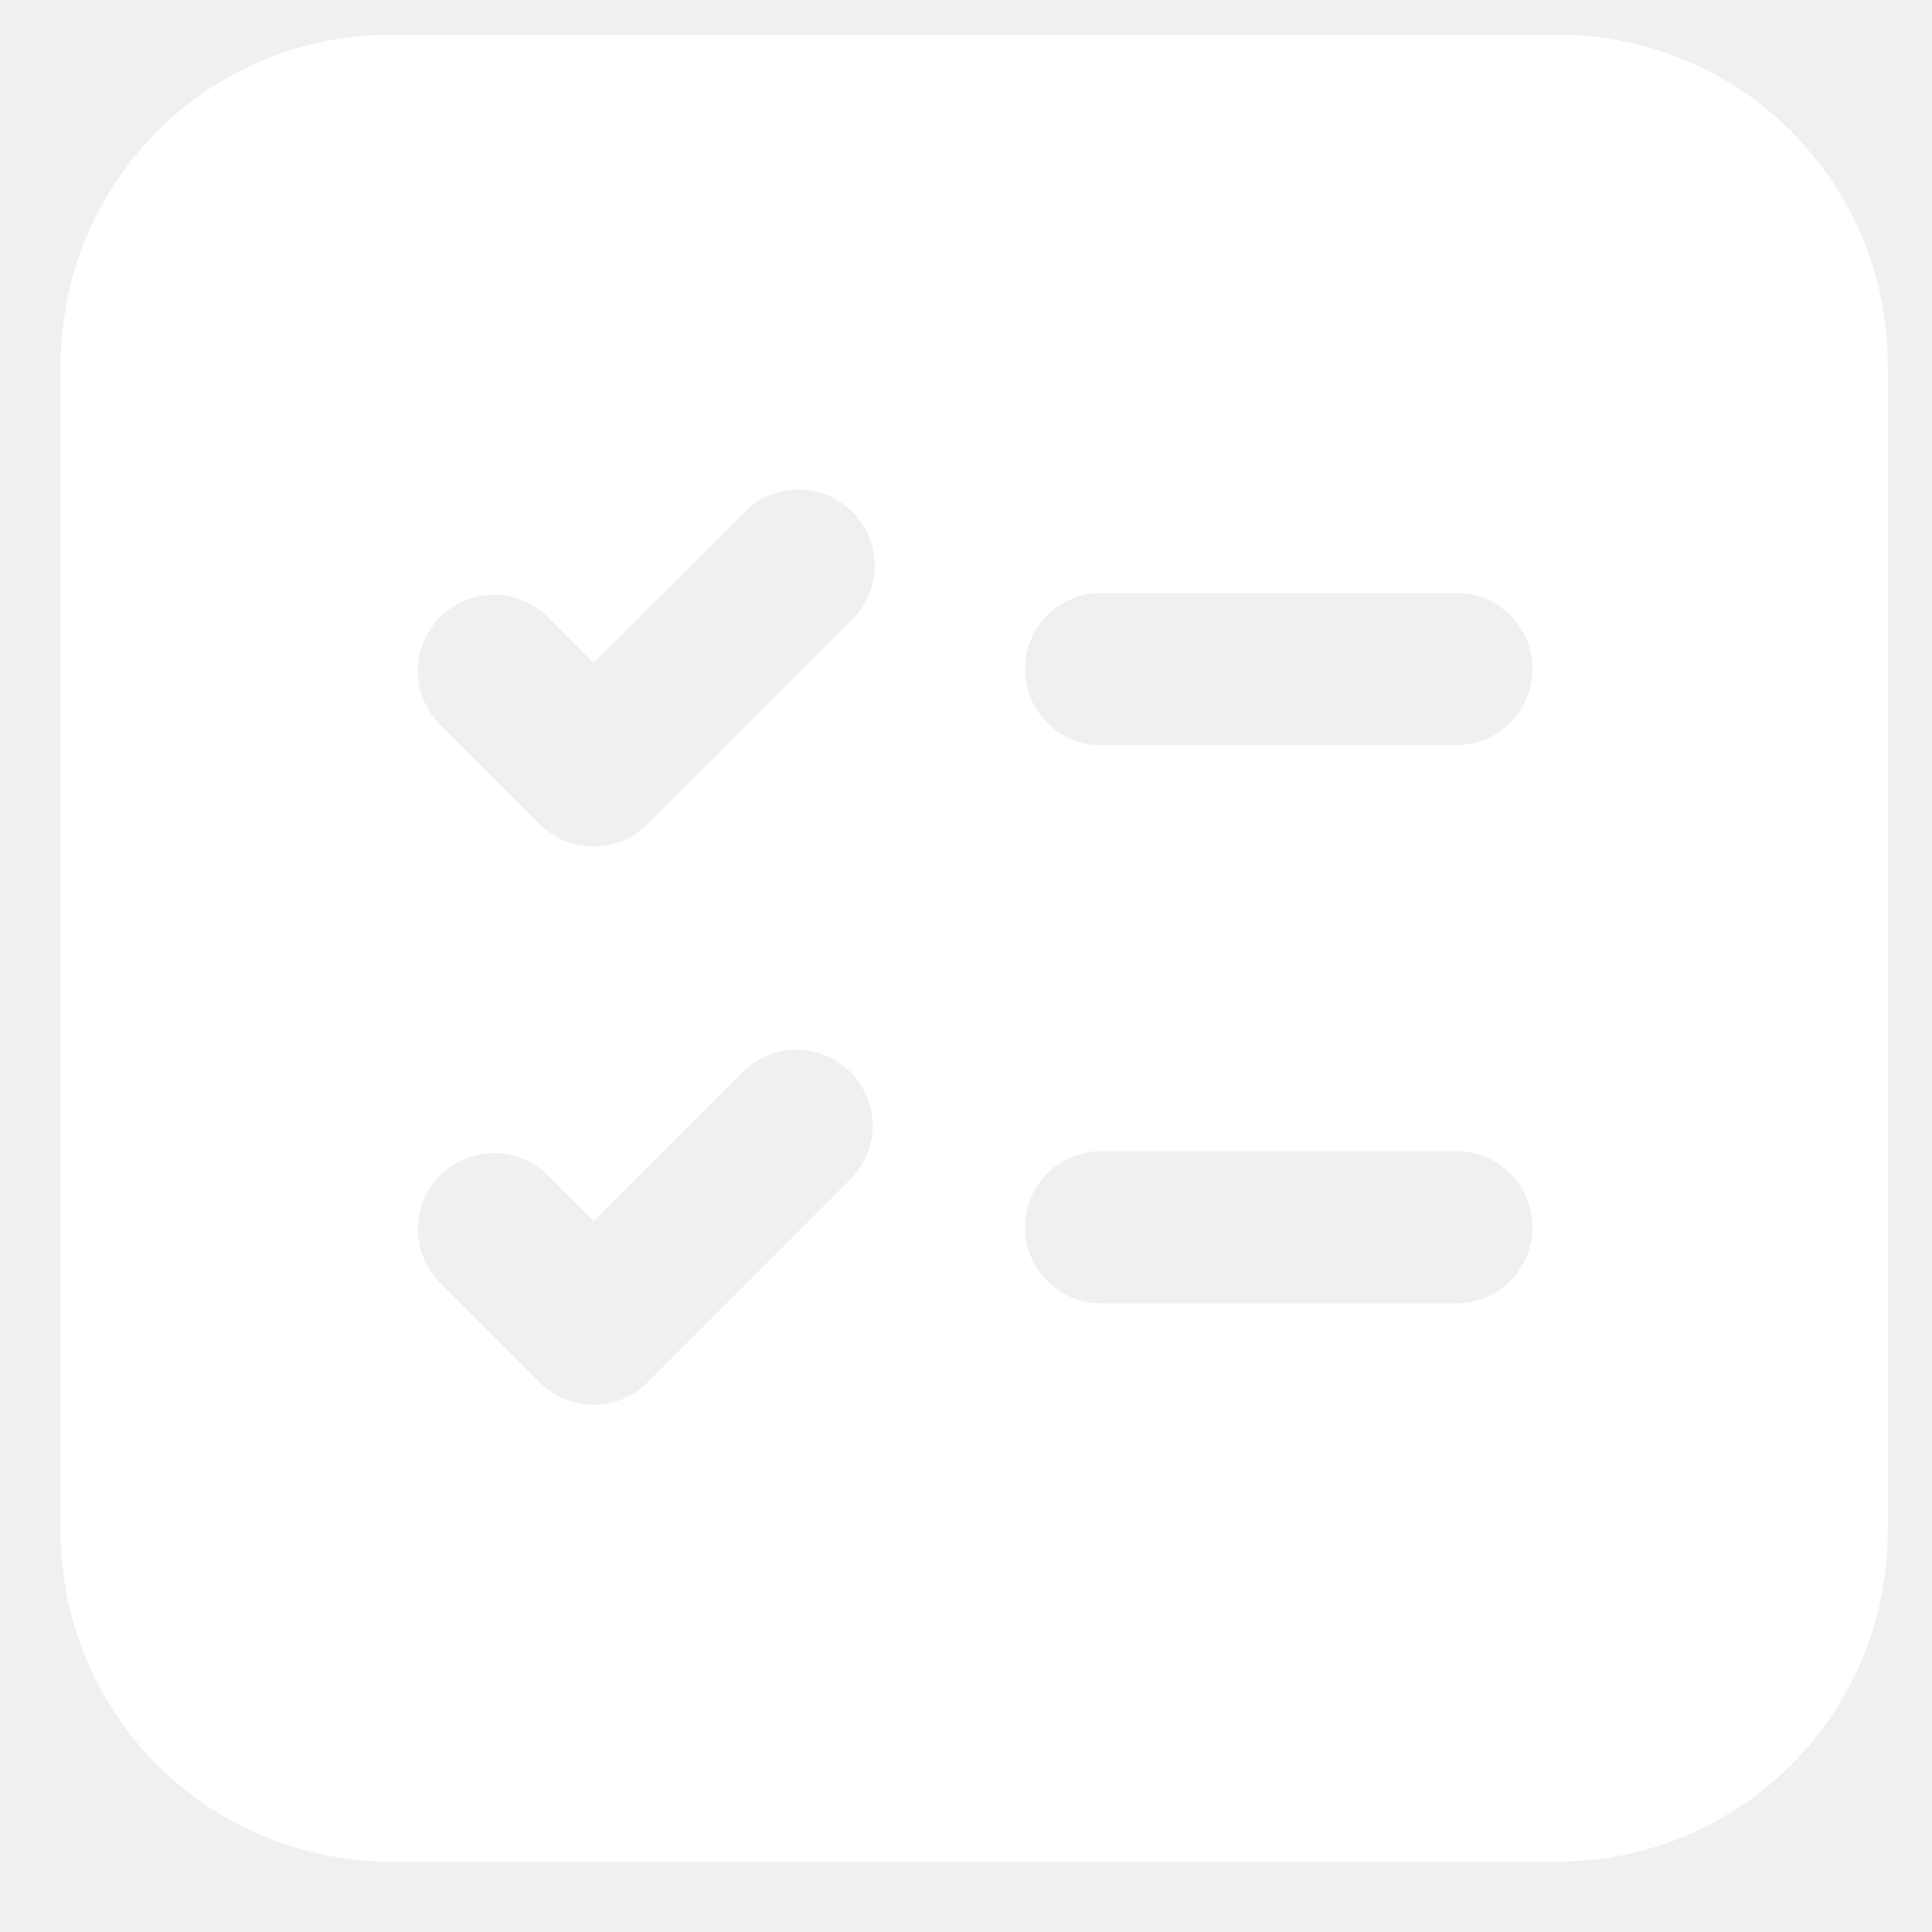
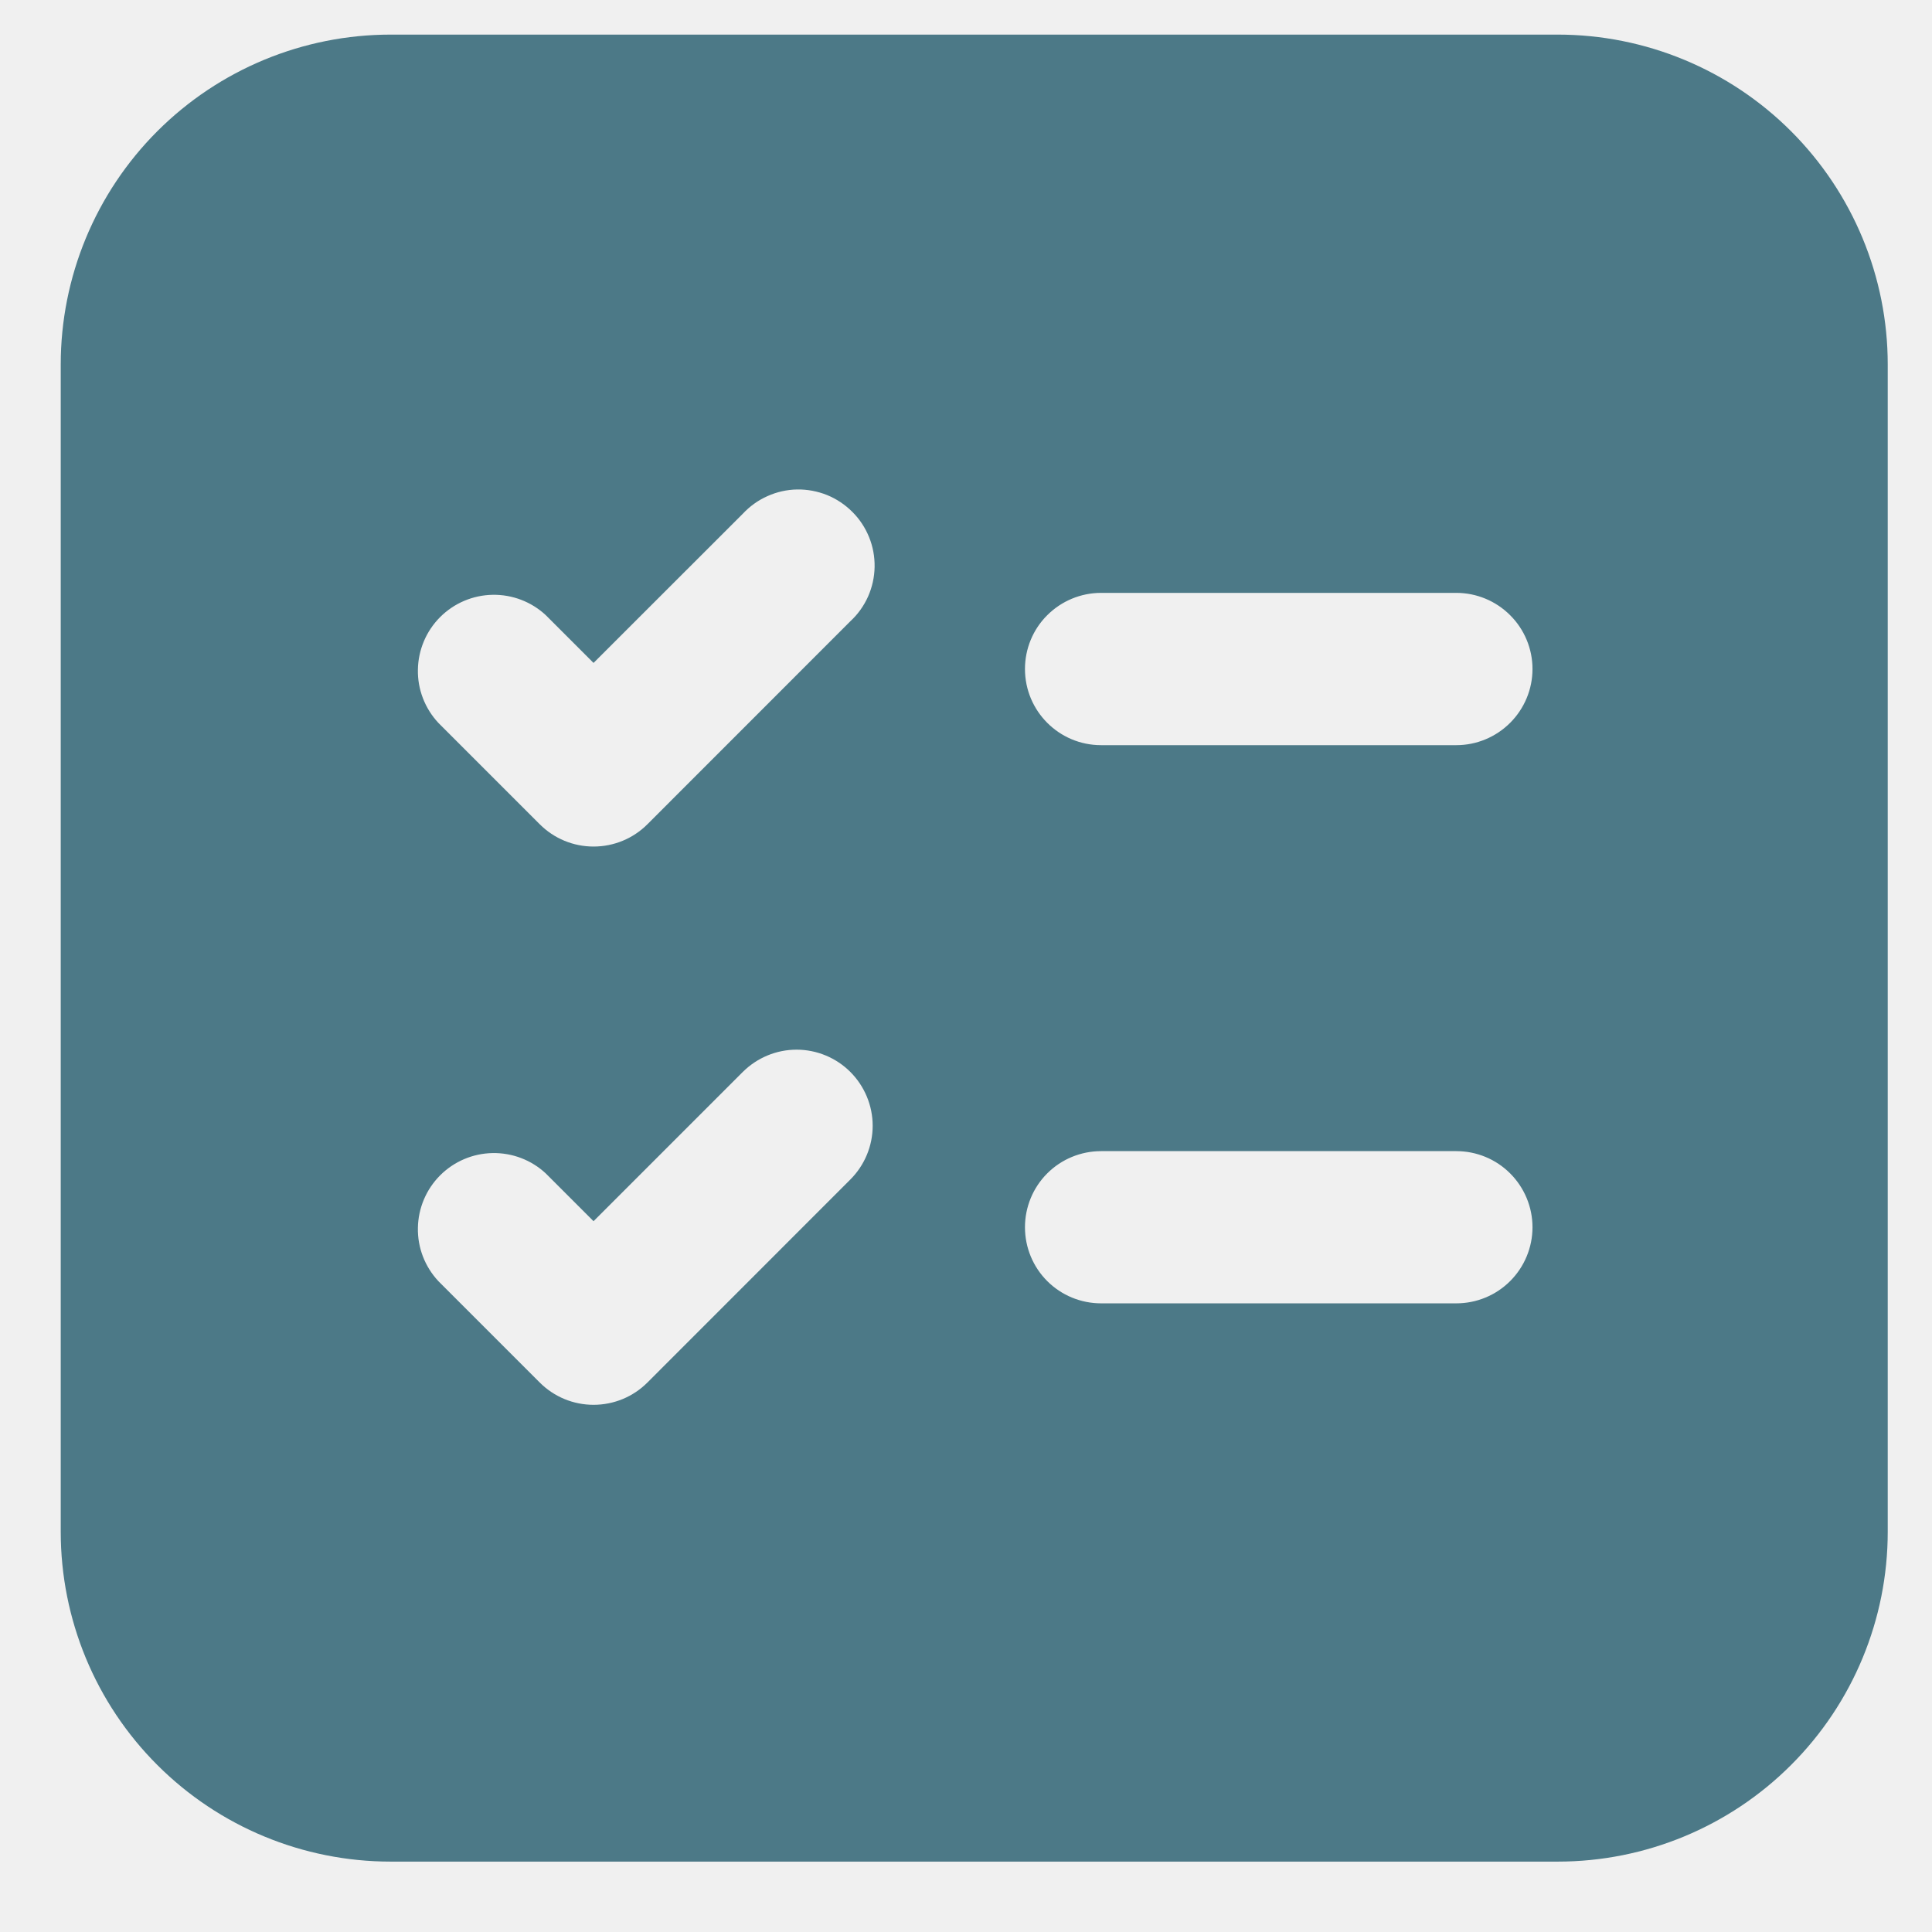
<svg xmlns="http://www.w3.org/2000/svg" viewBox="0 0 23 23" fill="none">
-   <path d="M0.723 4.339C0.723 3.298 1.136 2.299 1.873 1.562C2.609 0.826 3.608 0.412 4.65 0.412H18.546C19.587 0.412 20.586 0.826 21.322 1.562C22.059 2.299 22.473 3.298 22.473 4.339V18.235C22.473 19.277 22.059 20.276 21.322 21.012C20.586 21.748 19.587 22.162 18.546 22.162H4.65C3.608 22.162 2.609 21.748 1.873 21.012C1.136 20.276 0.723 19.277 0.723 18.235V4.339ZM12.202 7.964C12.202 8.465 12.608 8.871 13.108 8.871H17.337C17.578 8.871 17.808 8.775 17.978 8.605C18.148 8.435 18.244 8.205 18.244 7.964C18.244 7.724 18.148 7.493 17.978 7.324C17.808 7.154 17.578 7.058 17.337 7.058H13.108C12.868 7.058 12.637 7.154 12.467 7.324C12.297 7.493 12.202 7.724 12.202 7.964V7.964ZM13.108 13.704C12.868 13.704 12.637 13.799 12.467 13.969C12.297 14.139 12.202 14.37 12.202 14.61C12.202 14.851 12.297 15.081 12.467 15.251C12.637 15.421 12.868 15.516 13.108 15.516H17.337C17.578 15.516 17.808 15.421 17.978 15.251C18.148 15.081 18.244 14.851 18.244 14.61C18.244 14.37 18.148 14.139 17.978 13.969C17.808 13.799 17.578 13.704 17.337 13.704H13.108ZM10.123 7.396C10.213 7.313 10.284 7.213 10.334 7.102C10.383 6.991 10.41 6.871 10.412 6.749C10.414 6.628 10.392 6.507 10.346 6.394C10.3 6.281 10.233 6.179 10.146 6.093C10.06 6.007 9.958 5.939 9.845 5.893C9.732 5.848 9.611 5.825 9.49 5.827C9.368 5.829 9.248 5.856 9.137 5.906C9.026 5.955 8.926 6.027 8.843 6.116L7.066 7.892L6.498 7.324C6.327 7.164 6.099 7.077 5.865 7.081C5.63 7.085 5.406 7.18 5.24 7.346C5.074 7.512 4.979 7.736 4.975 7.971C4.97 8.206 5.058 8.433 5.218 8.605L6.426 9.813C6.596 9.983 6.826 10.078 7.066 10.078C7.307 10.078 7.537 9.983 7.707 9.813L10.123 7.396V7.396ZM10.123 12.761C9.954 12.592 9.723 12.496 9.483 12.496C9.243 12.496 9.013 12.592 8.843 12.761L7.066 14.538L6.498 13.97C6.327 13.81 6.099 13.723 5.865 13.727C5.63 13.731 5.406 13.826 5.24 13.992C5.074 14.158 4.979 14.382 4.975 14.617C4.97 14.852 5.058 15.079 5.218 15.251L6.426 16.459C6.596 16.629 6.826 16.724 7.066 16.724C7.307 16.724 7.537 16.629 7.707 16.459L10.123 14.042C10.293 13.872 10.389 13.642 10.389 13.402C10.389 13.162 10.293 12.931 10.123 12.761V12.761Z" fill="#ffffff" />
+   <path d="M0.723 4.339C0.723 3.298 1.136 2.299 1.873 1.562C2.609 0.826 3.608 0.412 4.65 0.412H18.546C19.587 0.412 20.586 0.826 21.322 1.562C22.059 2.299 22.473 3.298 22.473 4.339V18.235C22.473 19.277 22.059 20.276 21.322 21.012C20.586 21.748 19.587 22.162 18.546 22.162H4.65C3.608 22.162 2.609 21.748 1.873 21.012C1.136 20.276 0.723 19.277 0.723 18.235V4.339ZM12.202 7.964C12.202 8.465 12.608 8.871 13.108 8.871H17.337C17.578 8.871 17.808 8.775 17.978 8.605C18.148 8.435 18.244 8.205 18.244 7.964C18.244 7.724 18.148 7.493 17.978 7.324C17.808 7.154 17.578 7.058 17.337 7.058H13.108C12.868 7.058 12.637 7.154 12.467 7.324C12.297 7.493 12.202 7.724 12.202 7.964V7.964ZM13.108 13.704C12.868 13.704 12.637 13.799 12.467 13.969C12.297 14.139 12.202 14.37 12.202 14.61C12.202 14.851 12.297 15.081 12.467 15.251C12.637 15.421 12.868 15.516 13.108 15.516H17.337C17.578 15.516 17.808 15.421 17.978 15.251C18.148 15.081 18.244 14.851 18.244 14.61C18.244 14.37 18.148 14.139 17.978 13.969C17.808 13.799 17.578 13.704 17.337 13.704H13.108ZM10.123 7.396C10.213 7.313 10.284 7.213 10.334 7.102C10.383 6.991 10.41 6.871 10.412 6.749C10.414 6.628 10.392 6.507 10.346 6.394C10.3 6.281 10.233 6.179 10.146 6.093C10.06 6.007 9.958 5.939 9.845 5.893C9.732 5.848 9.611 5.825 9.49 5.827C9.368 5.829 9.248 5.856 9.137 5.906C9.026 5.955 8.926 6.027 8.843 6.116L7.066 7.892L6.498 7.324C6.327 7.164 6.099 7.077 5.865 7.081C5.63 7.085 5.406 7.18 5.24 7.346C5.074 7.512 4.979 7.736 4.975 7.971C4.97 8.206 5.058 8.433 5.218 8.605L6.426 9.813C6.596 9.983 6.826 10.078 7.066 10.078C7.307 10.078 7.537 9.983 7.707 9.813L10.123 7.396V7.396ZM10.123 12.761C9.954 12.592 9.723 12.496 9.483 12.496C9.243 12.496 9.013 12.592 8.843 12.761L7.066 14.538L6.498 13.97C6.327 13.81 6.099 13.723 5.865 13.727C5.63 13.731 5.406 13.826 5.24 13.992C5.074 14.158 4.979 14.382 4.975 14.617C4.97 14.852 5.058 15.079 5.218 15.251L6.426 16.459C6.596 16.629 6.826 16.724 7.066 16.724C7.307 16.724 7.537 16.629 7.707 16.459L10.123 14.042C10.293 13.872 10.389 13.642 10.389 13.402C10.389 13.162 10.293 12.931 10.123 12.761V12.761Z" fill="#4c7987" />
</svg>
